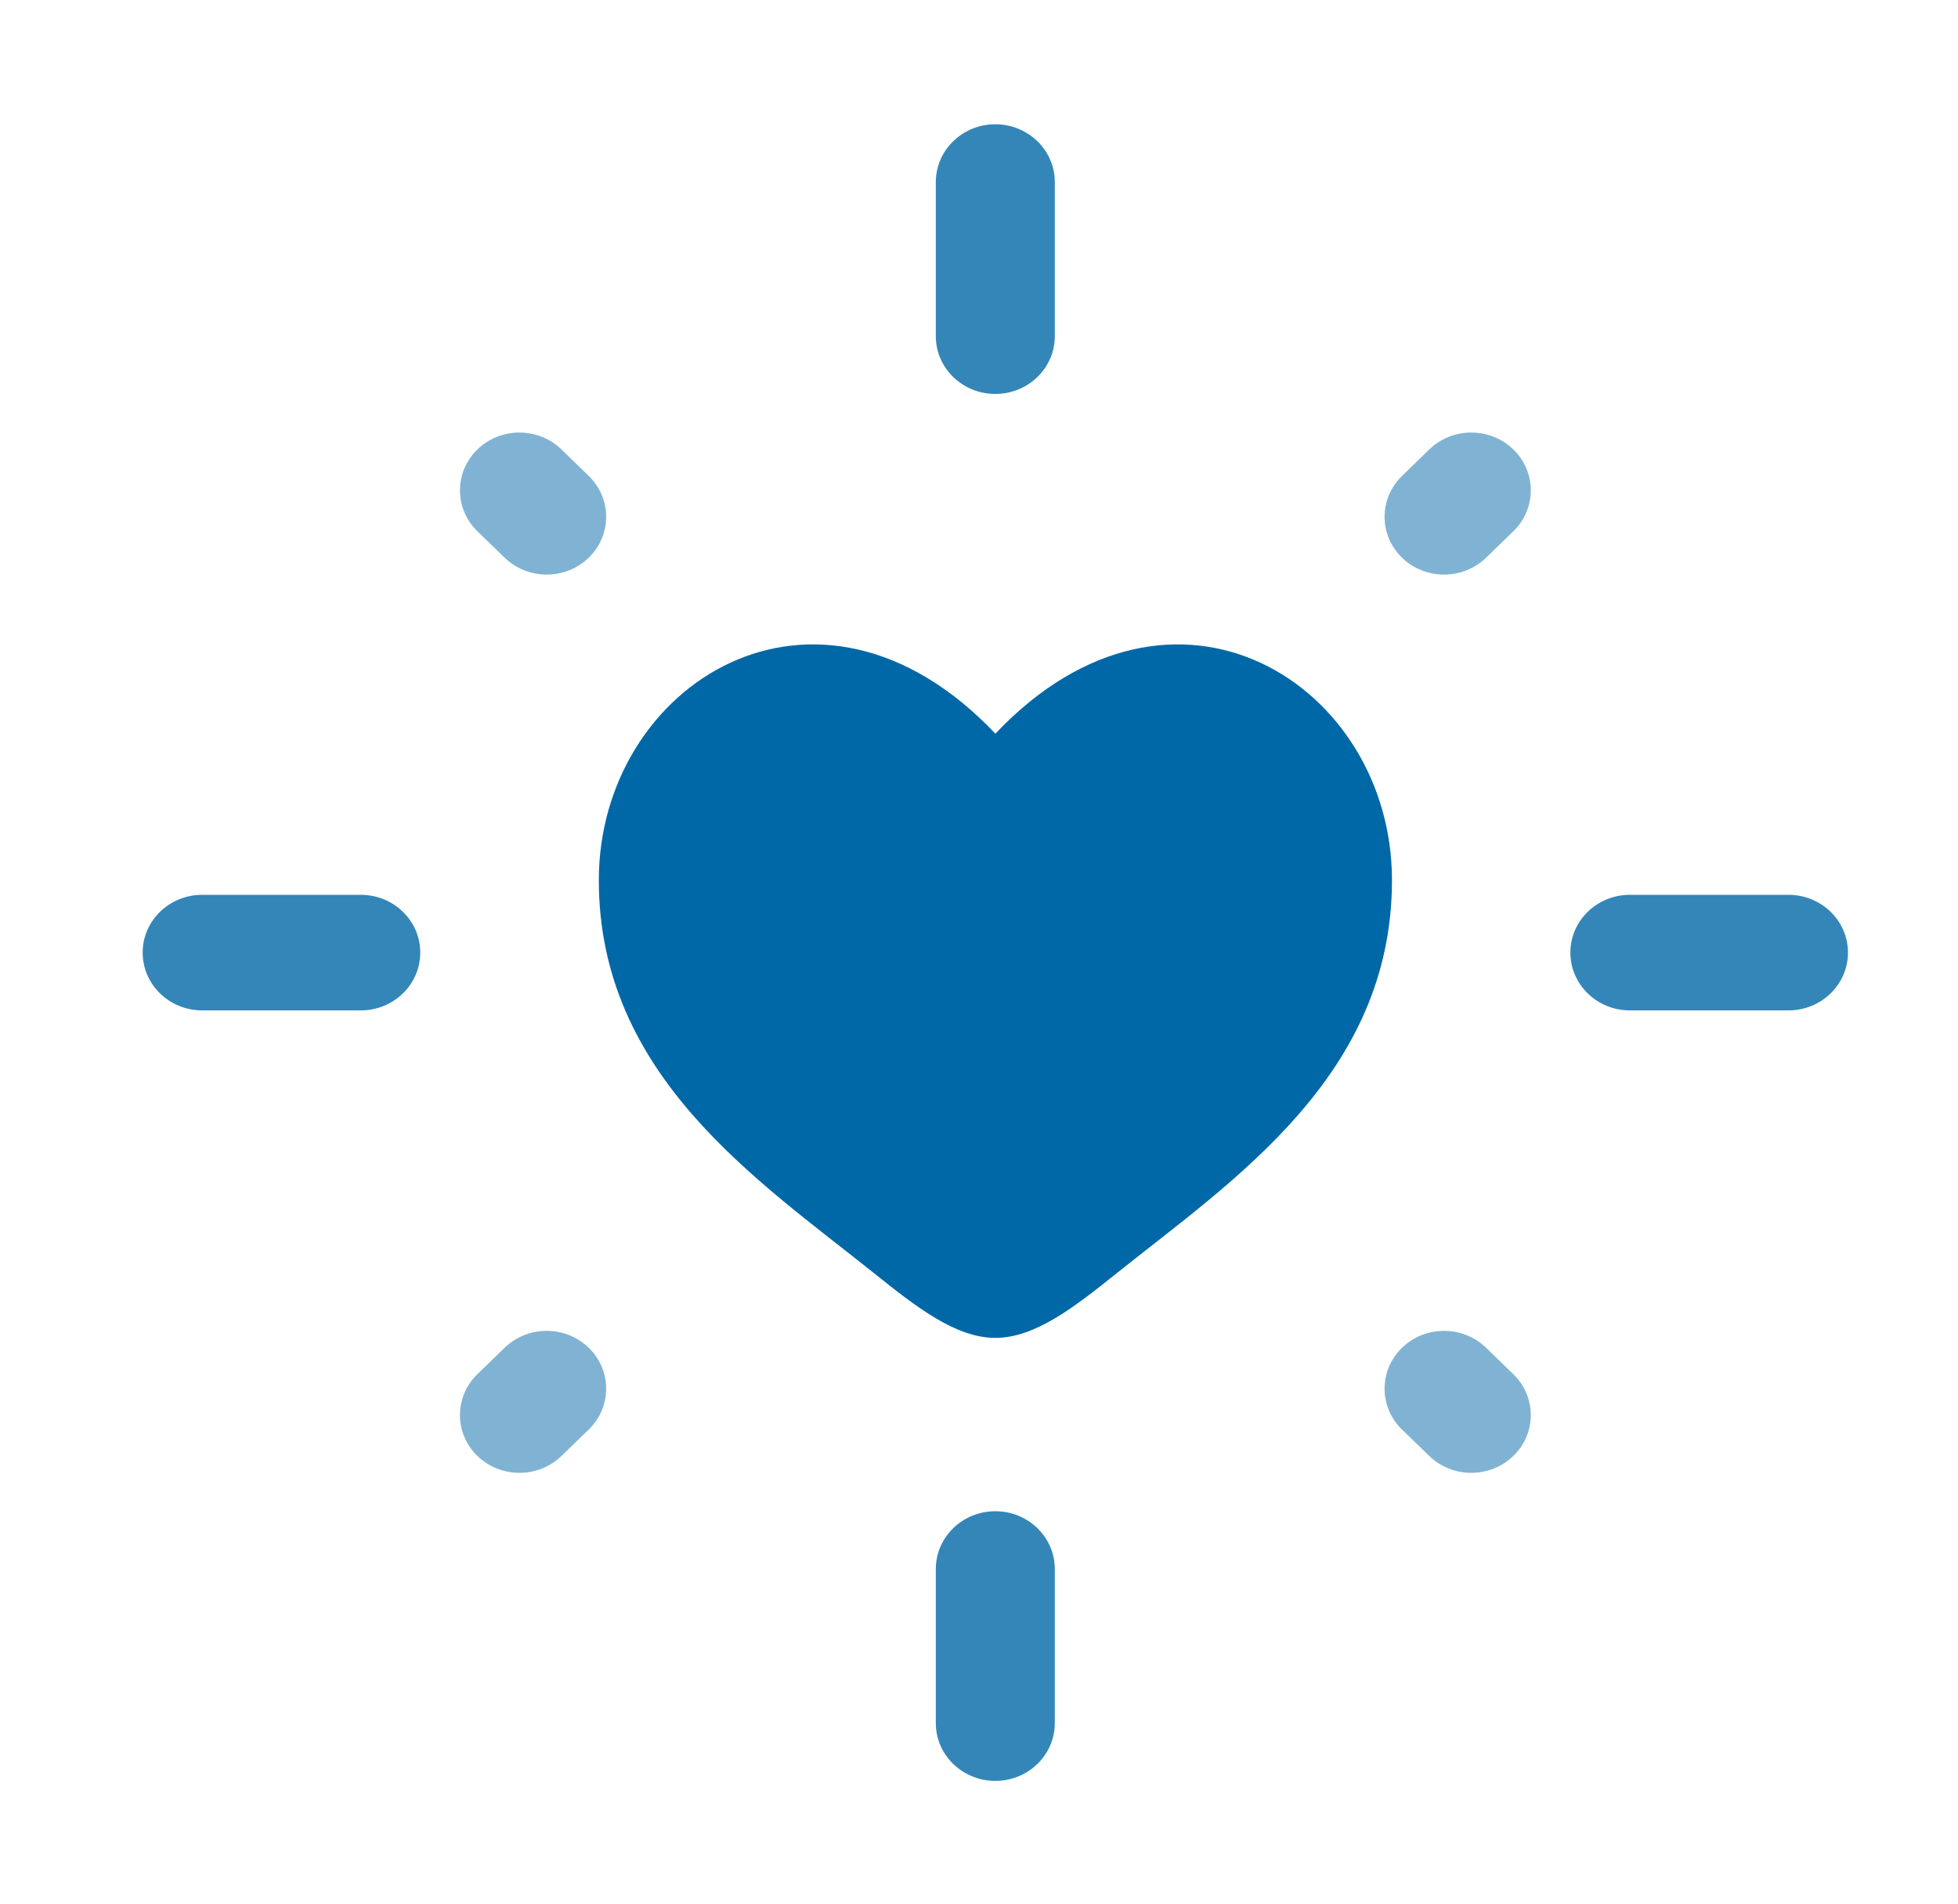
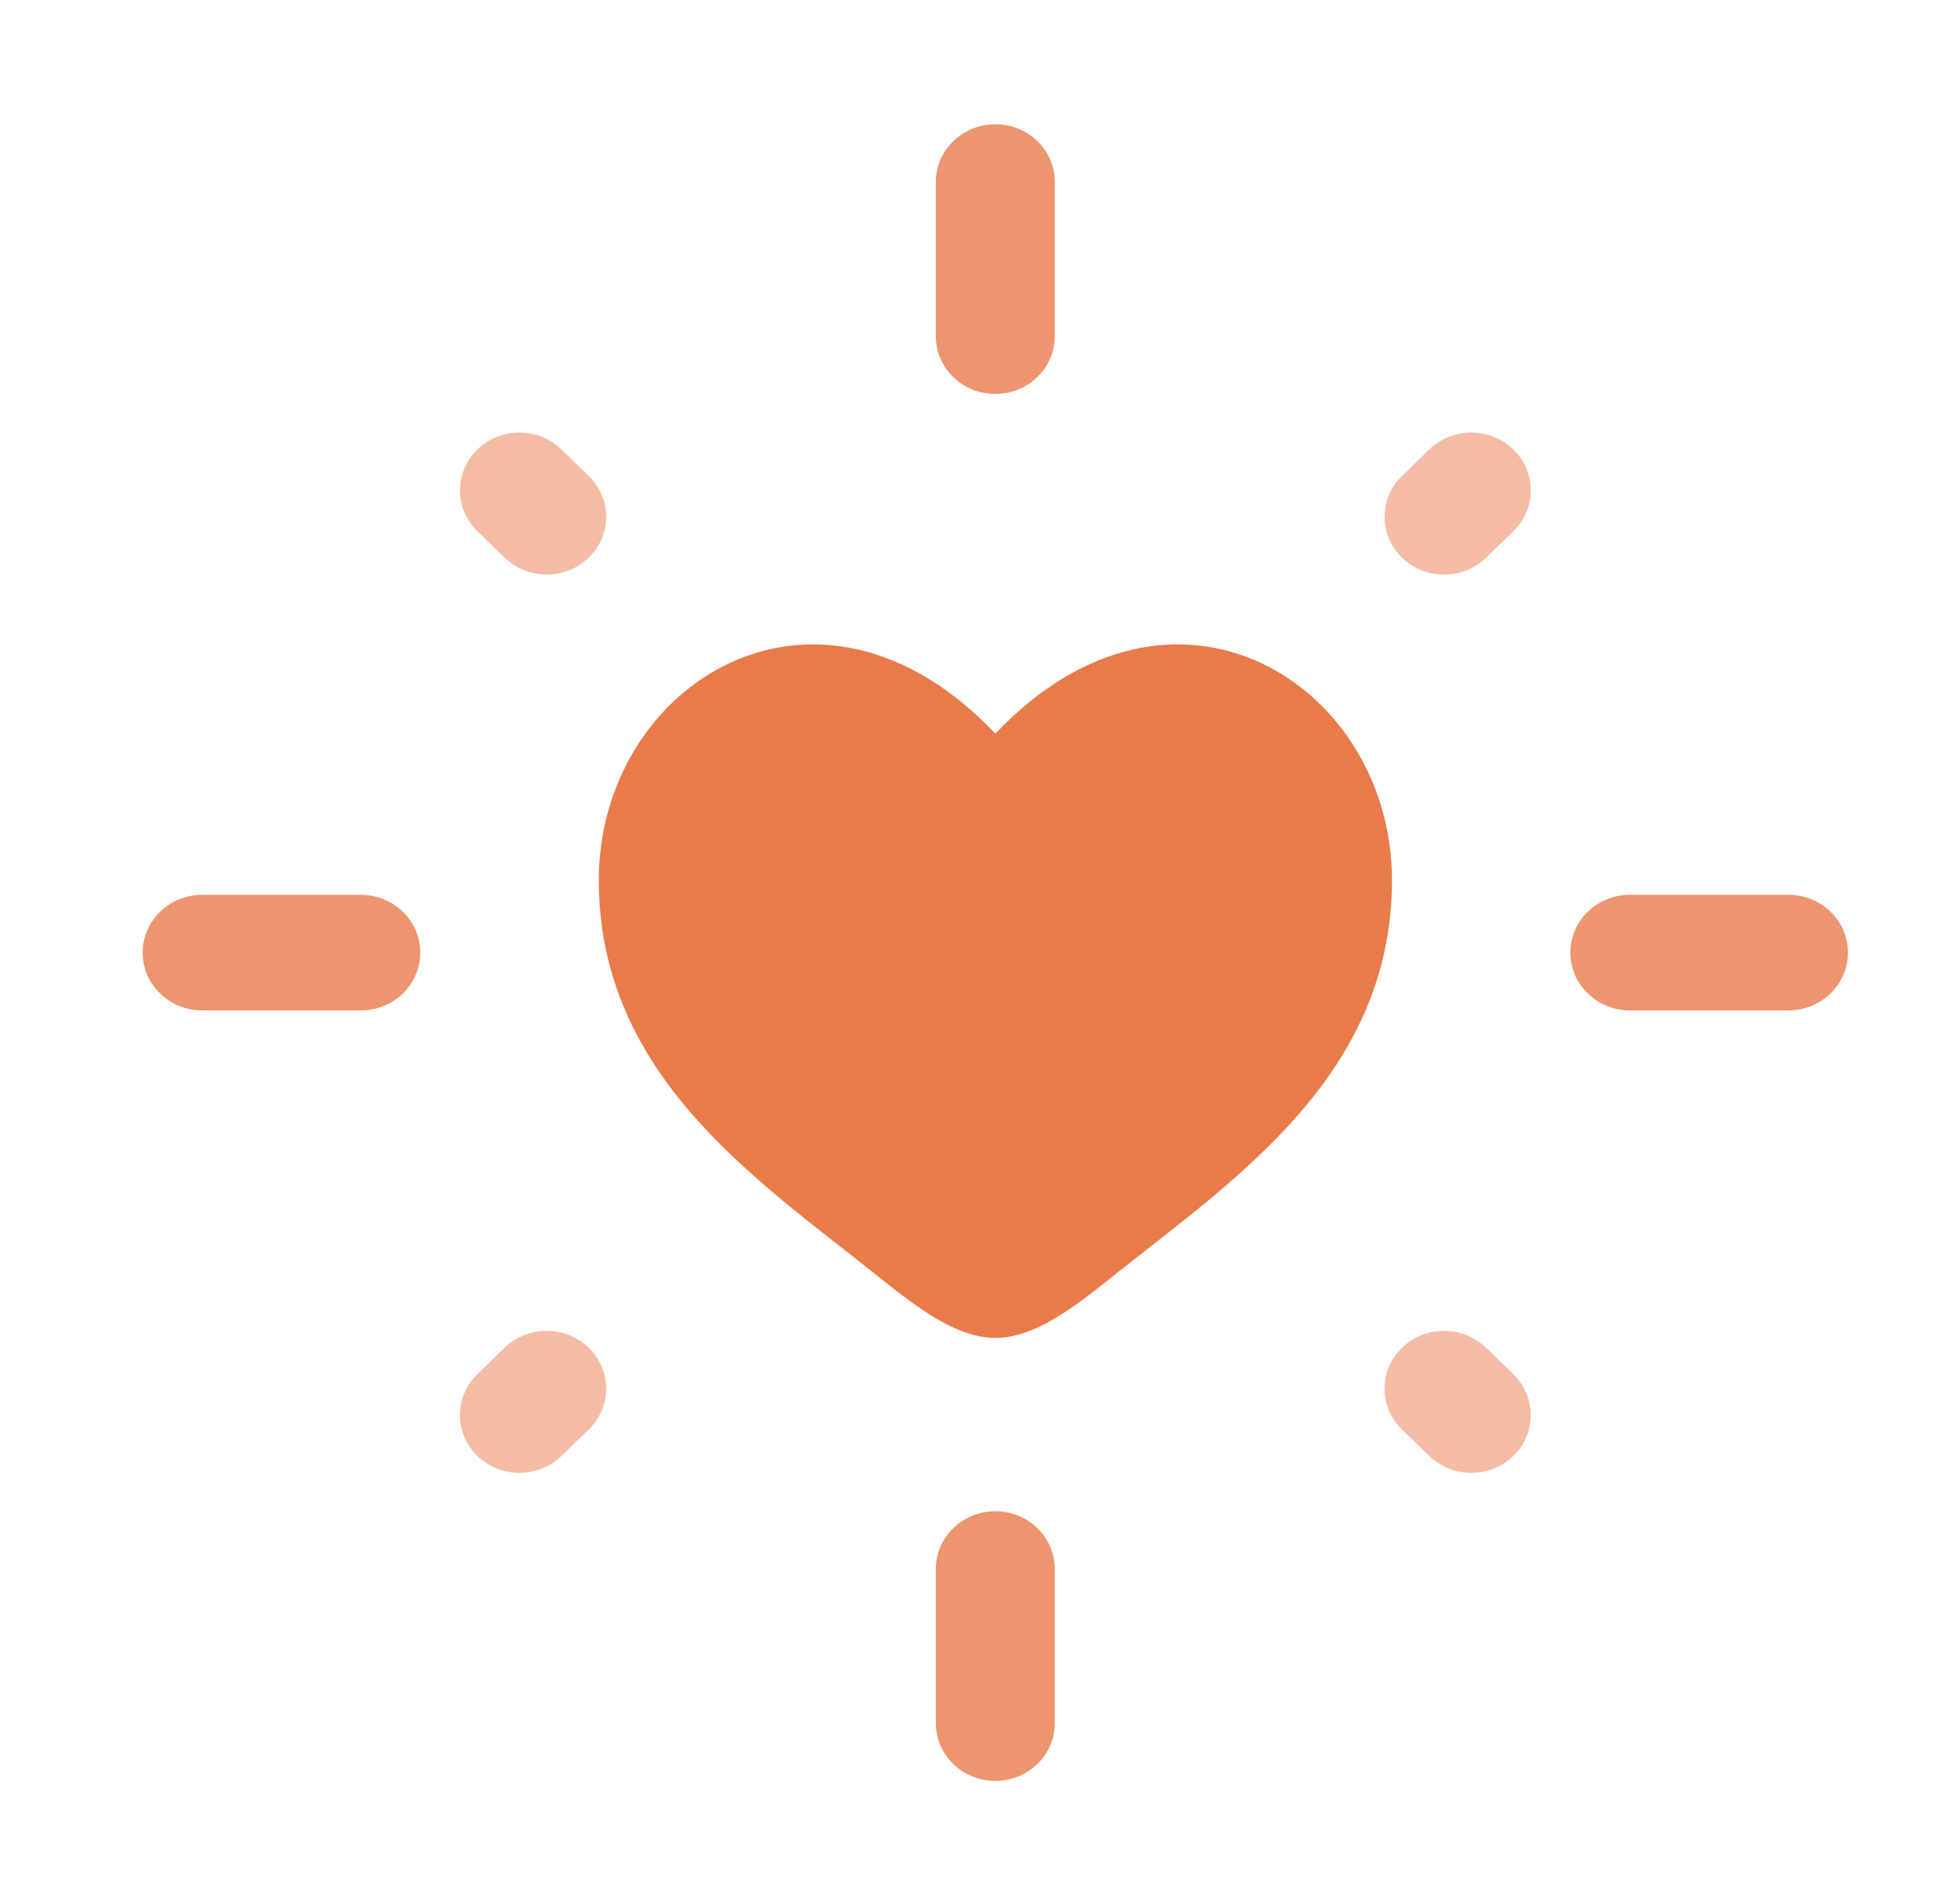
<svg xmlns="http://www.w3.org/2000/svg" width="36" height="35" viewBox="0 0 36 35" fill="none">
-   <path opacity="0.8" fill-rule="evenodd" clip-rule="evenodd" d="M18.3 2.285C18.904 2.285 19.394 2.761 19.394 3.348V6.181C19.394 6.768 18.904 7.243 18.3 7.243C17.696 7.243 17.206 6.768 17.206 6.181V3.348C17.206 2.761 17.696 2.285 18.3 2.285ZM2.623 17.514C2.623 16.927 3.113 16.452 3.717 16.452H6.633C7.238 16.452 7.727 16.927 7.727 17.514C7.727 18.101 7.238 18.577 6.633 18.577H3.717C3.113 18.577 2.623 18.101 2.623 17.514ZM28.873 17.514C28.873 16.927 29.363 16.452 29.967 16.452H32.883C33.487 16.452 33.977 16.927 33.977 17.514C33.977 18.101 33.487 18.577 32.883 18.577H29.967C29.363 18.577 28.873 18.101 28.873 17.514ZM18.3 27.785C18.904 27.785 19.394 28.261 19.394 28.848V31.681C19.394 32.268 18.904 32.743 18.3 32.743C17.696 32.743 17.206 32.268 17.206 31.681V28.848C17.206 28.261 17.696 27.785 18.3 27.785Z" fill="#0168A8" />
+   <path opacity="0.8" fill-rule="evenodd" clip-rule="evenodd" d="M18.3 2.285C18.904 2.285 19.394 2.761 19.394 3.348V6.181C19.394 6.768 18.904 7.243 18.3 7.243C17.696 7.243 17.206 6.768 17.206 6.181V3.348C17.206 2.761 17.696 2.285 18.3 2.285ZM2.623 17.514C2.623 16.927 3.113 16.452 3.717 16.452H6.633C7.238 16.452 7.727 16.927 7.727 17.514C7.727 18.101 7.238 18.577 6.633 18.577H3.717C3.113 18.577 2.623 18.101 2.623 17.514ZM28.873 17.514C28.873 16.927 29.363 16.452 29.967 16.452H32.883C33.487 16.452 33.977 16.927 33.977 17.514C33.977 18.101 33.487 18.577 32.883 18.577H29.967C29.363 18.577 28.873 18.101 28.873 17.514ZM18.3 27.785C18.904 27.785 19.394 28.261 19.394 28.848V31.681C19.394 32.268 18.904 32.743 18.3 32.743C17.696 32.743 17.206 32.268 17.206 31.681V28.848C17.206 28.261 17.696 27.785 18.3 27.785Z" fill="#E97A4A" />
  <g opacity="0.5">
-     <path d="M8.777 8.264C9.205 7.849 9.897 7.849 10.324 8.264L10.825 8.751C11.252 9.166 11.252 9.838 10.825 10.253C10.398 10.668 9.705 10.668 9.278 10.253L8.777 9.767C8.35 9.352 8.35 8.679 8.777 8.264Z" fill="#0168A8" />
-     <path d="M27.825 8.264C28.252 8.679 28.252 9.352 27.825 9.767L27.324 10.253C26.897 10.668 26.204 10.668 25.777 10.253C25.35 9.838 25.35 9.166 25.777 8.751L26.278 8.264C26.705 7.849 27.398 7.849 27.825 8.264Z" fill="#0168A8" />
-     <path d="M10.825 24.78C11.252 25.195 11.252 25.868 10.825 26.283L10.324 26.768C9.897 27.183 9.205 27.183 8.777 26.768C8.35 26.354 8.35 25.681 8.777 25.266L9.278 24.78C9.705 24.365 10.397 24.365 10.825 24.78Z" fill="#0168A8" />
-     <path d="M25.777 24.78C26.204 24.365 26.897 24.365 27.324 24.78L27.825 25.266C28.252 25.681 28.252 26.354 27.825 26.768C27.397 27.183 26.705 27.183 26.278 26.768L25.777 26.283C25.35 25.868 25.35 25.195 25.777 24.78Z" fill="#0168A8" />
+     <path d="M8.777 8.264C9.205 7.849 9.897 7.849 10.324 8.264L10.825 8.751C11.252 9.166 11.252 9.838 10.825 10.253C10.398 10.668 9.705 10.668 9.278 10.253L8.777 9.767C8.35 9.352 8.35 8.679 8.777 8.264Z" fill="#E97A4A" />
+     <path d="M27.825 8.264C28.252 8.679 28.252 9.352 27.825 9.767L27.324 10.253C26.897 10.668 26.204 10.668 25.777 10.253C25.35 9.838 25.35 9.166 25.777 8.751L26.278 8.264C26.705 7.849 27.398 7.849 27.825 8.264Z" fill="#E97A4A" />
+     <path d="M10.825 24.78C11.252 25.195 11.252 25.868 10.825 26.283L10.324 26.768C9.897 27.183 9.205 27.183 8.777 26.768C8.35 26.354 8.35 25.681 8.777 25.266L9.278 24.78C9.705 24.365 10.397 24.365 10.825 24.78Z" fill="#E97A4A" />
+     <path d="M25.777 24.78C26.204 24.365 26.897 24.365 27.324 24.78L27.825 25.266C28.252 25.681 28.252 26.354 27.825 26.768C27.397 27.183 26.705 27.183 26.278 26.768L25.777 26.283C25.35 25.868 25.35 25.195 25.777 24.78Z" fill="#E97A4A" />
  </g>
-   <path d="M11.01 16.182C11.01 19.784 13.941 21.703 16.086 23.421C16.843 24.027 17.572 24.598 18.301 24.598C19.031 24.598 19.76 24.027 20.517 23.421C22.662 21.703 25.593 19.784 25.593 16.182C25.593 12.58 21.582 10.026 18.301 13.489C15.02 10.026 11.01 12.58 11.01 16.182Z" fill="#0168A8" />
+   <path d="M11.01 16.182C11.01 19.784 13.941 21.703 16.086 23.421C16.843 24.027 17.572 24.598 18.301 24.598C19.031 24.598 19.76 24.027 20.517 23.421C22.662 21.703 25.593 19.784 25.593 16.182C25.593 12.58 21.582 10.026 18.301 13.489C15.02 10.026 11.01 12.58 11.01 16.182Z" fill="#E97A4A" />
</svg>
